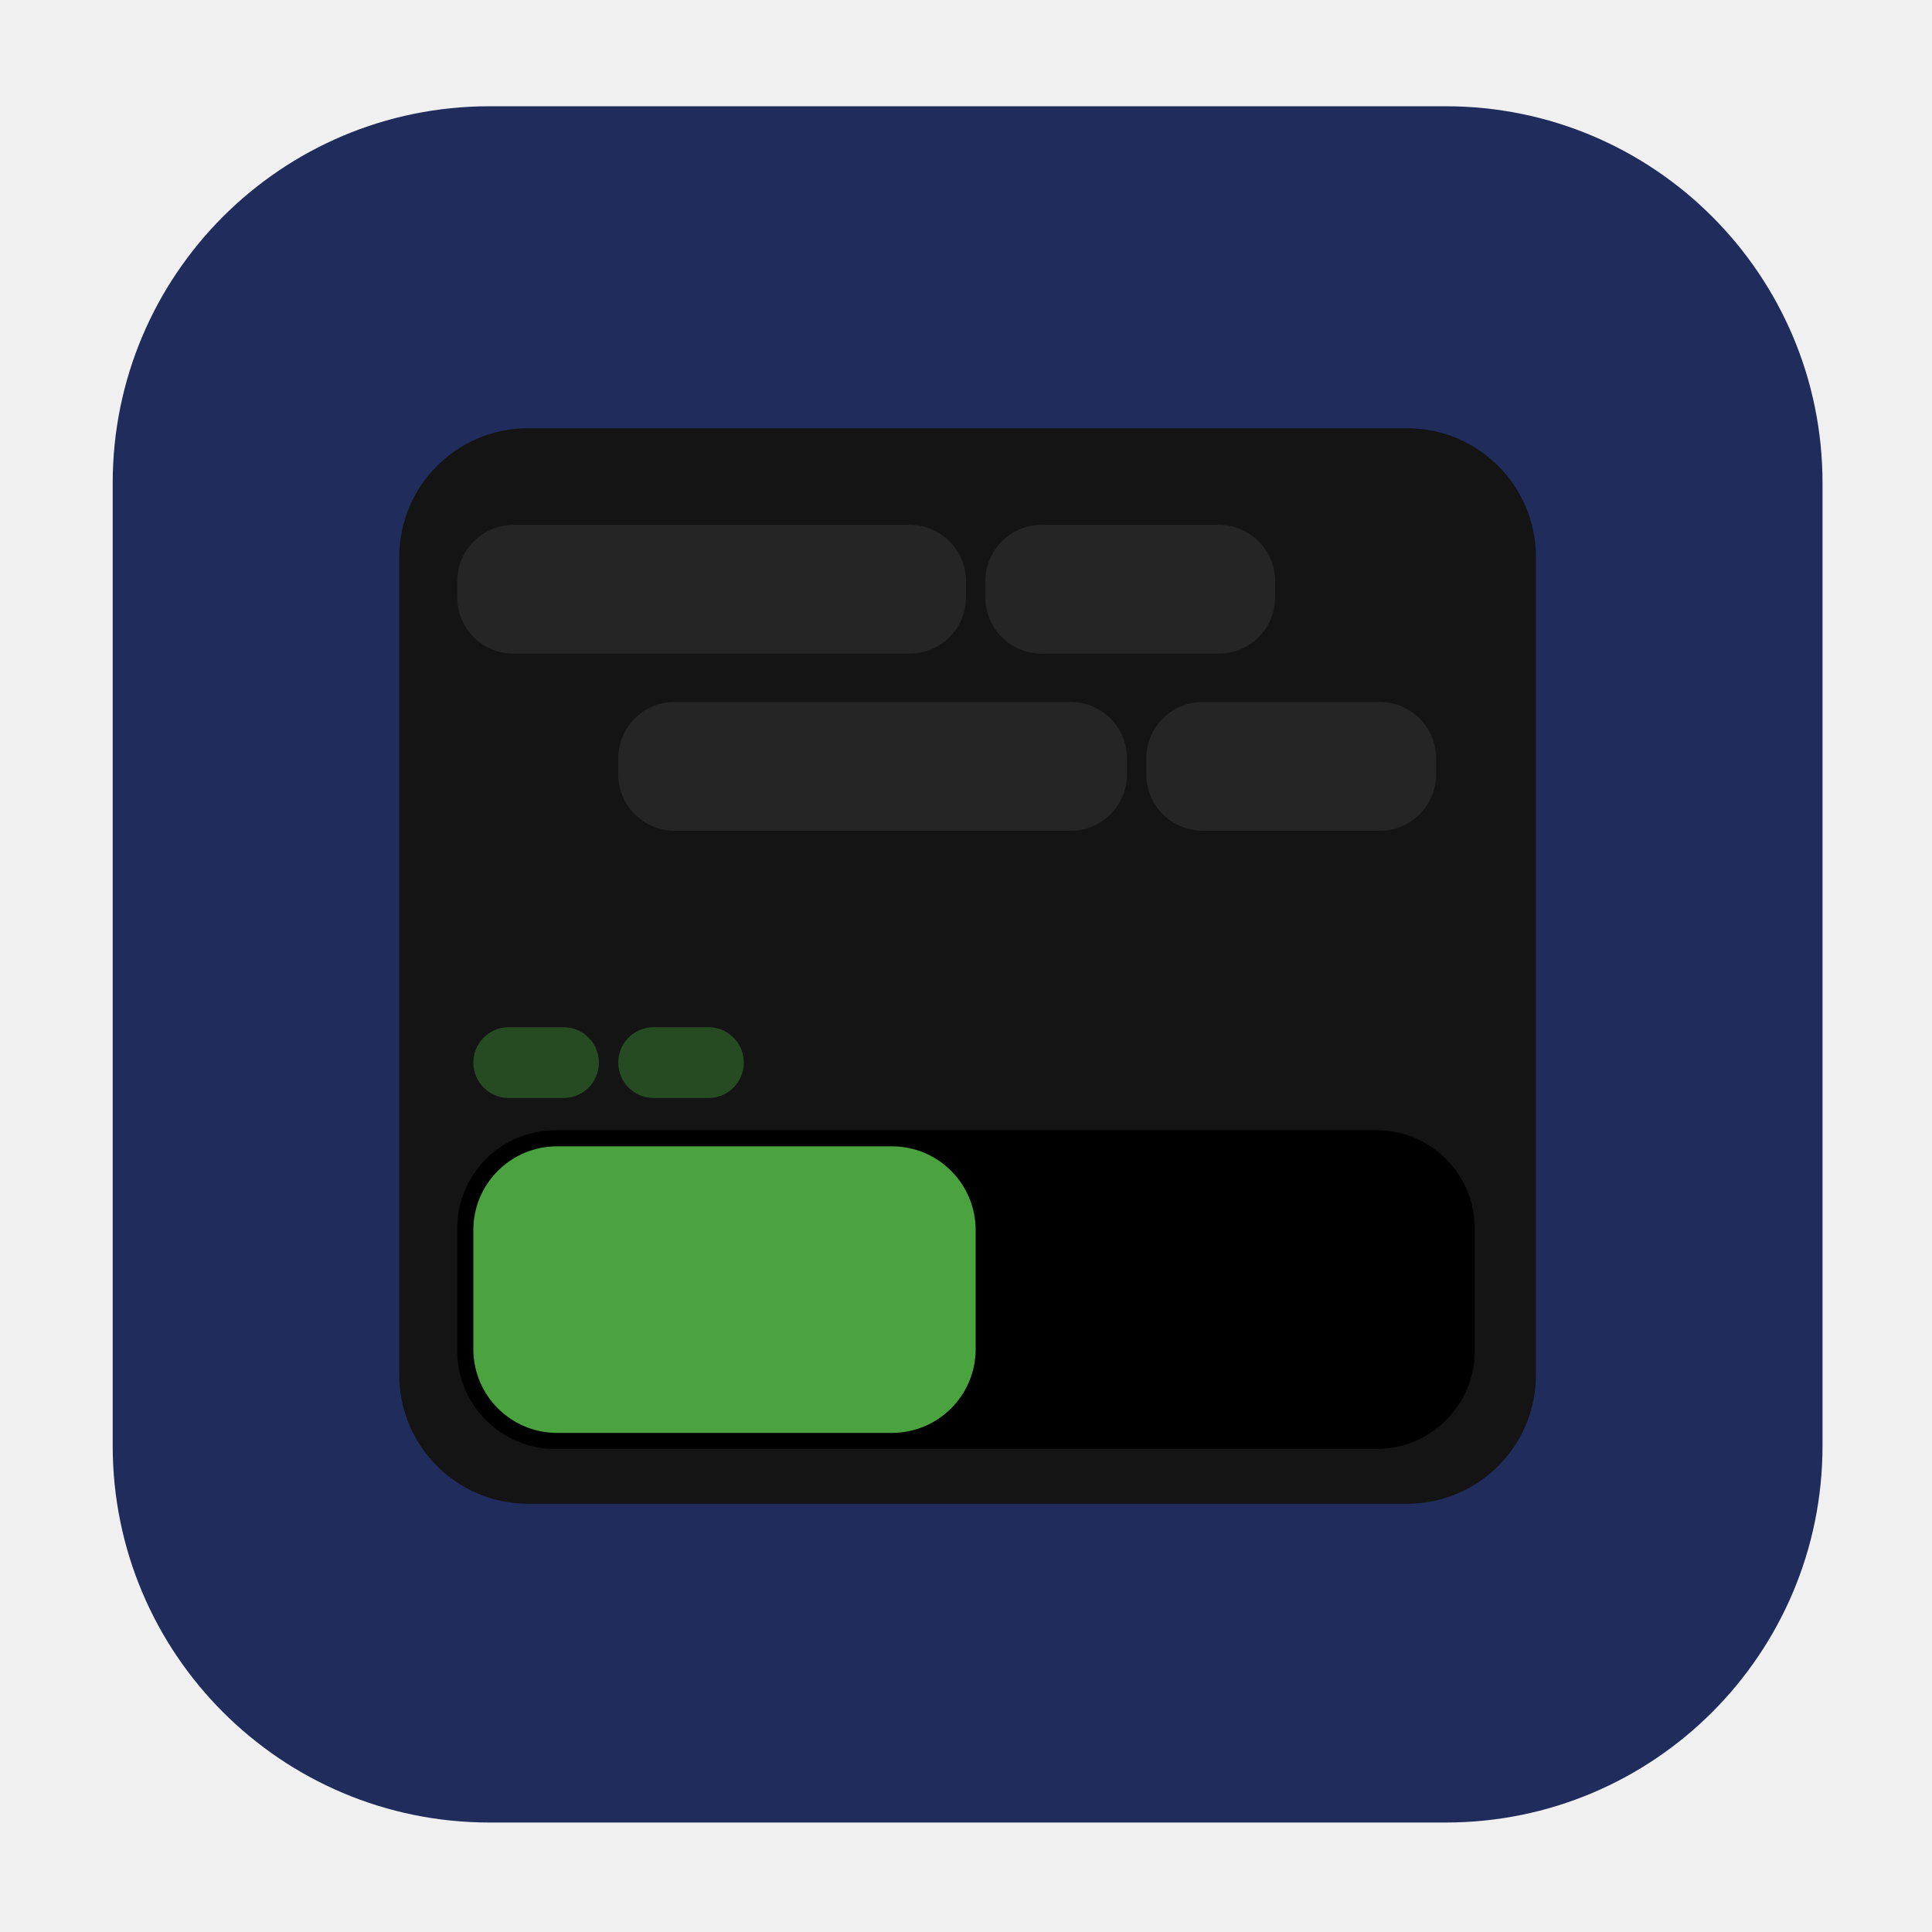
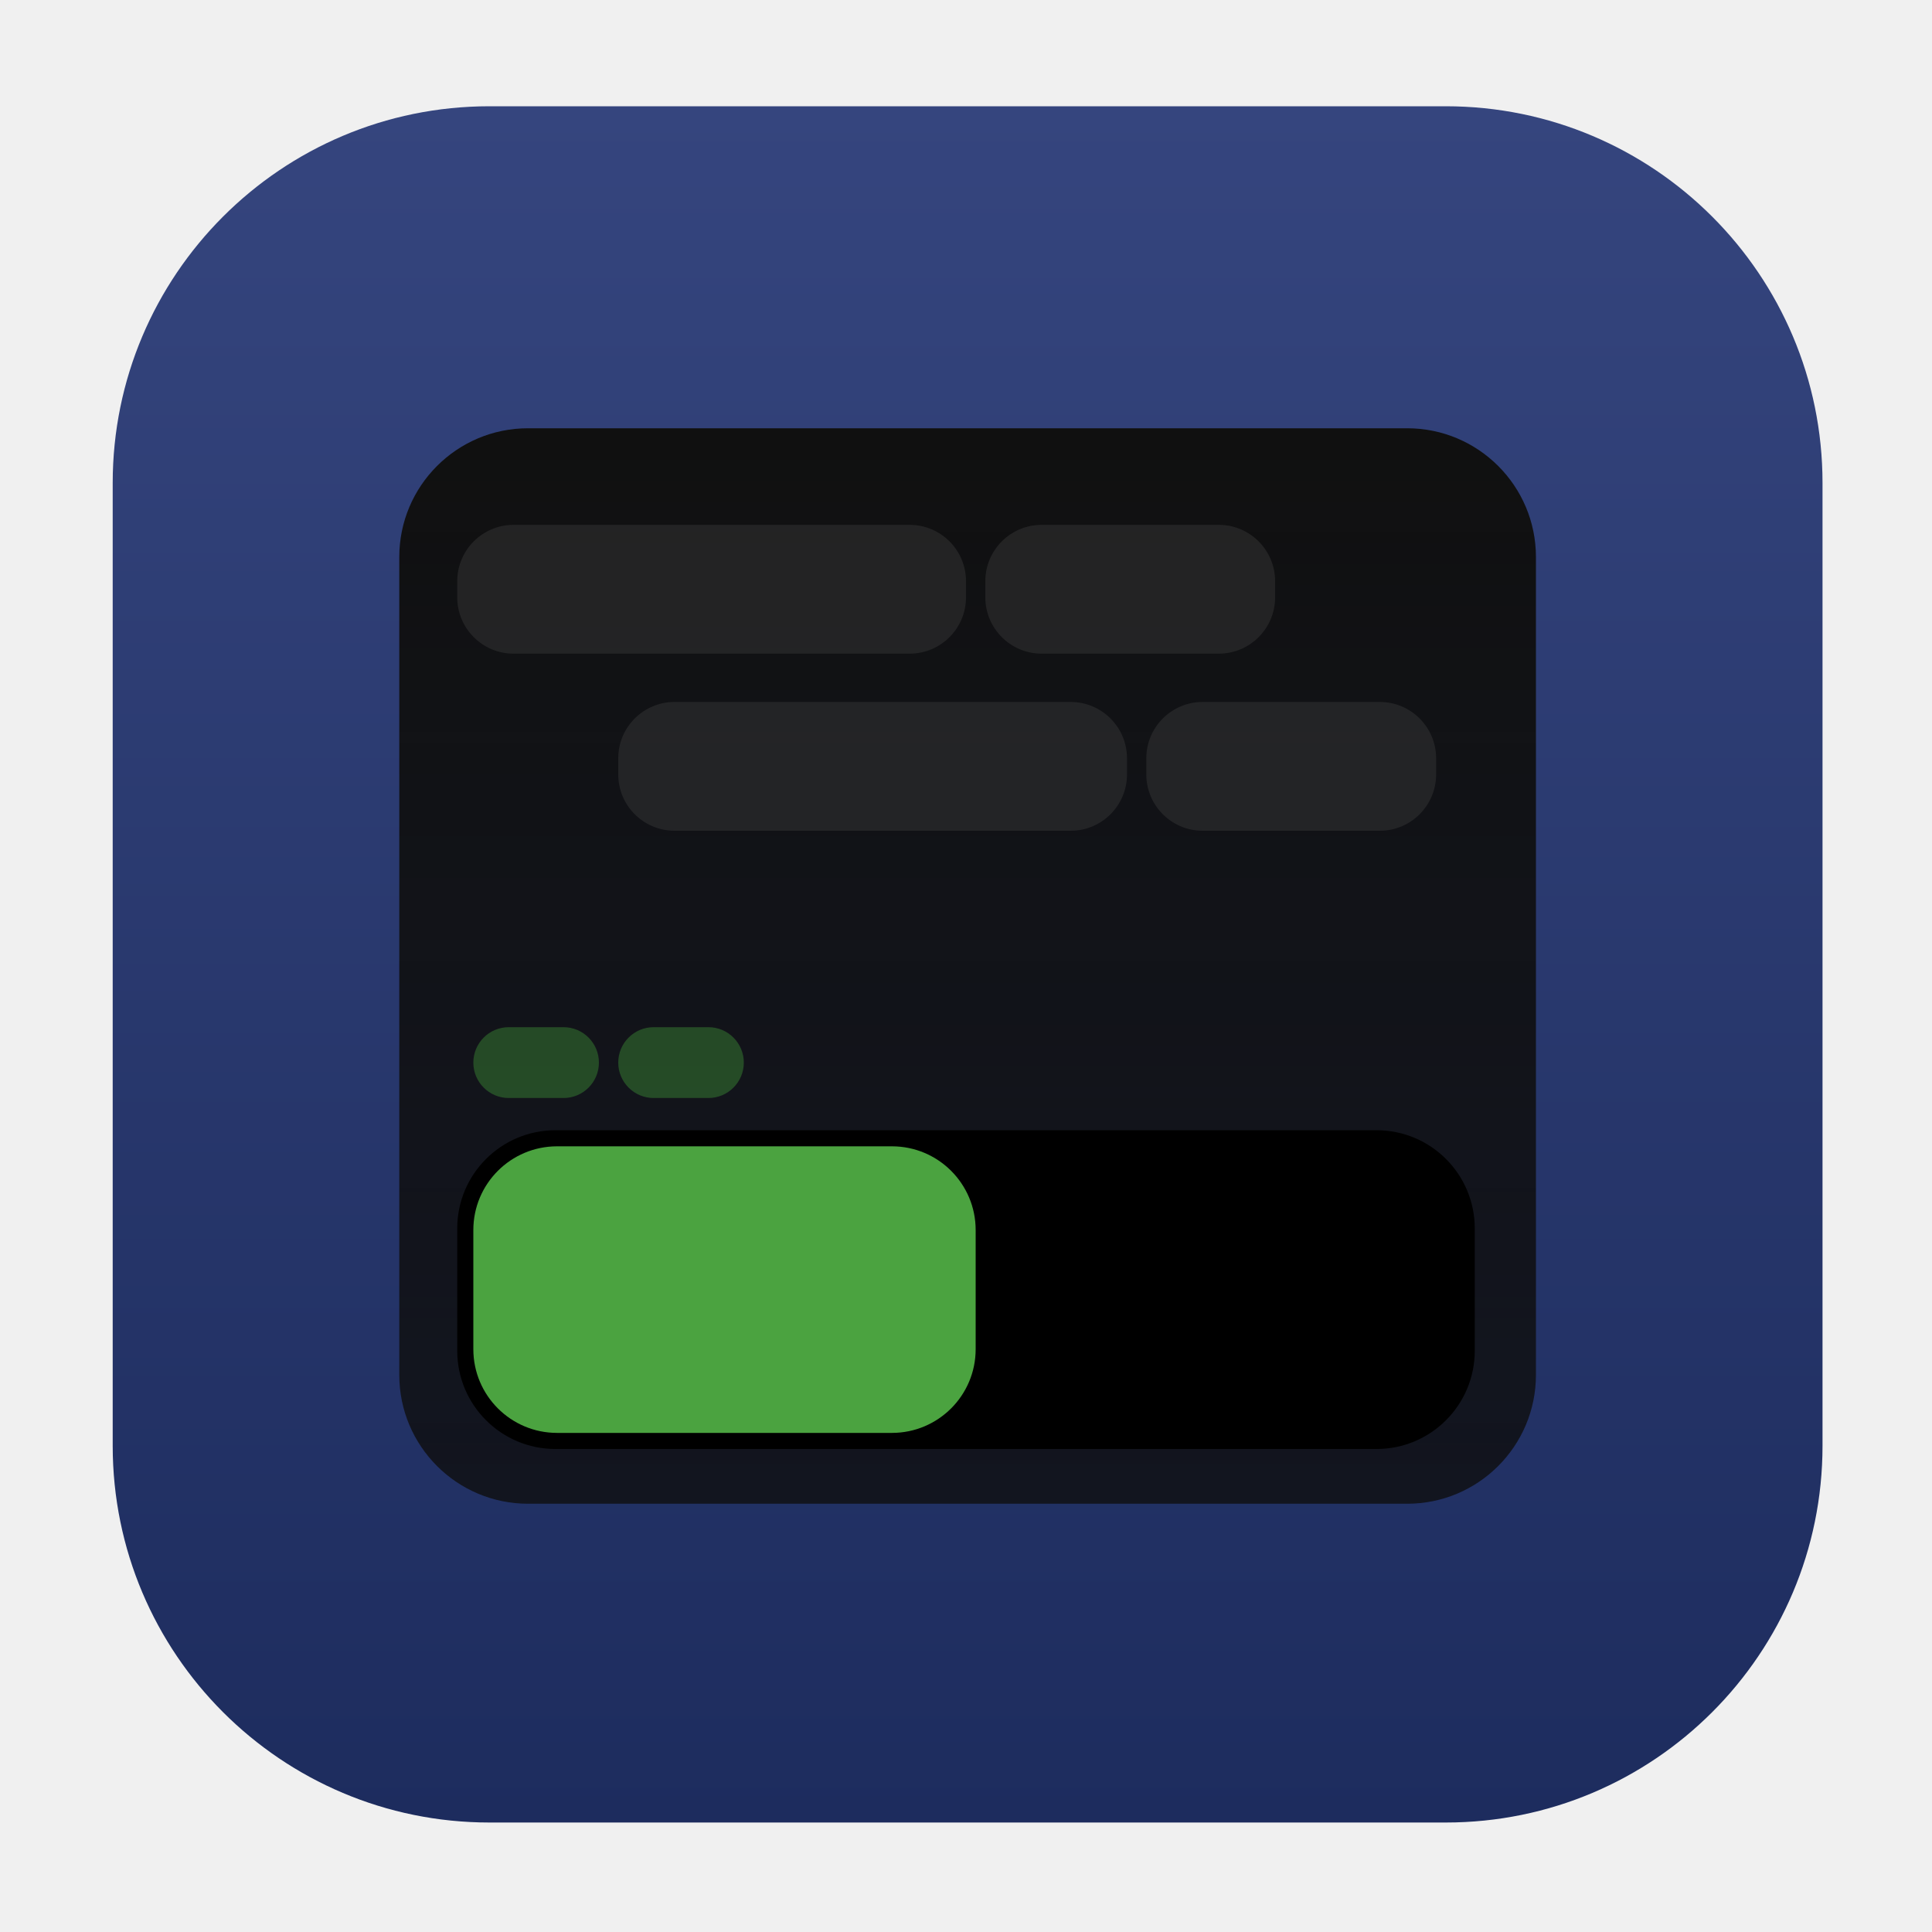
<svg xmlns="http://www.w3.org/2000/svg" width="600" height="600" viewBox="0 0 600 600" fill="none">
  <defs>
    <clipPath id="clip3_1">
      <rect id="Дриббл-шот" width="600" height="600" fill="white" fill-opacity="0" />
    </clipPath>
+     <linearGradient x1="300.5" y1="33" x2="300.5" y2="566" id="paint_linear_3_11_0" gradientUnits="userSpaceOnUse">
+       <stop stop-color="#35457E" />
+       <stop offset="1" stop-color="#1D2C5E" />
+     </linearGradient>
+     <linearGradient x1="300.5" y1="133" x2="300.5" y2="467" id="paint_linear_3_31_0" gradientUnits="userSpaceOnUse">
+       <stop stop-color="#101010" />
+       <stop offset="0.992" stop-color="#0E0E0E" stop-opacity="0.8" />
+     </linearGradient>
  </defs>
  <g clip-path="url(#clip3_1)">
-     <rect id="Прямоугольник 4" x="35" y="33" rx="117" width="531" height="533" fill="#1F2C5C" fill-opacity="1" />
-     <rect id="Прямоугольник 5" x="124" y="133" rx="40" width="353" height="334" fill="#141414" fill-opacity="1" />
+     <rect id="Прямоугольник 4" x="35" y="33" rx="117" width="531" height="533" fill="url(#paint_linear_3_11_0)" fill-opacity="1" />
+     <rect id="Прямоугольник 5" x="124" y="133" rx="40" width="353" height="334" fill="url(#paint_linear_3_31_0)" fill-opacity="1" />
    <rect id="Прямоугольник 6" x="142" y="351" rx="30.5" width="316" height="99" fill="#000000" fill-opacity="1" />
    <rect id="Прямоугольник 6" x="147" y="356" rx="26" width="156" height="89" fill="#4BA340" fill-opacity="1" />
    <rect id="Прямоугольник 7" x="147" y="319" rx="11" width="39" height="22" fill="#41993A" fill-opacity="0.411" />
    <rect id="Прямоугольник 7" x="192" y="319" rx="11" width="39" height="22" fill="#41993A" fill-opacity="0.411" />
    <rect id="Прямоугольник 7" x="142" y="163" rx="17.5" width="158" height="40" fill="#3A3A3A" fill-opacity="0.451" />
    <rect id="Прямоугольник 7" x="306" y="163" rx="17.5" width="90" height="40" fill="#3A3A3A" fill-opacity="0.451" />
    <rect id="Прямоугольник 7" x="192" y="218" rx="17.5" width="158" height="40" fill="#3A3A3A" fill-opacity="0.451" />
    <rect id="Прямоугольник 7" x="356" y="218" rx="17.5" width="90" height="40" fill="#3A3A3A" fill-opacity="0.451" />
  </g>
</svg>
